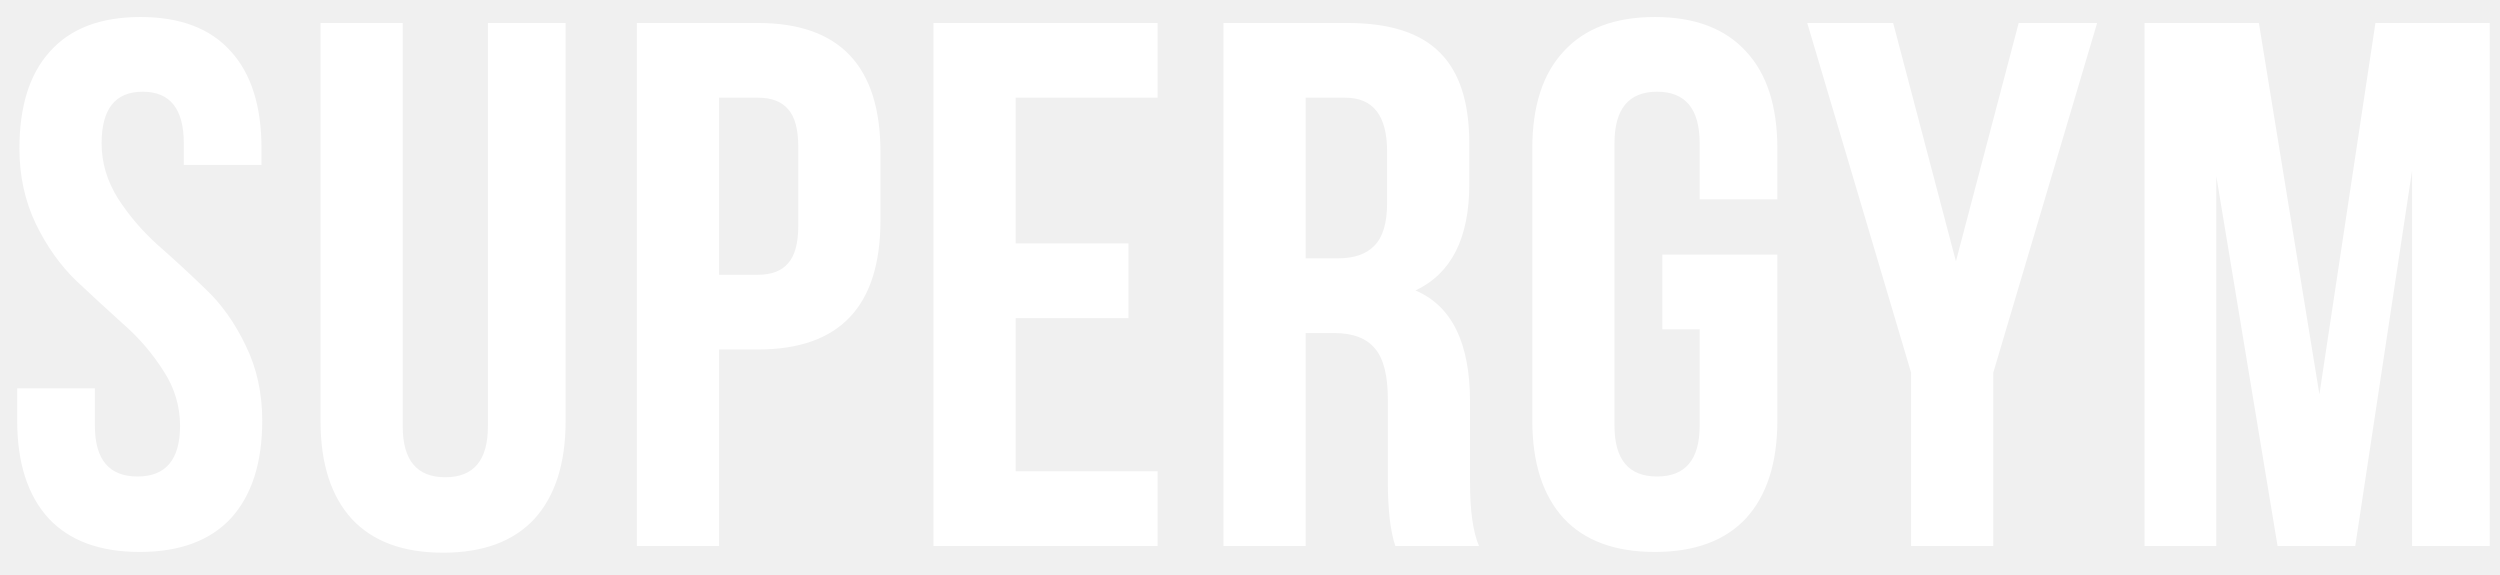
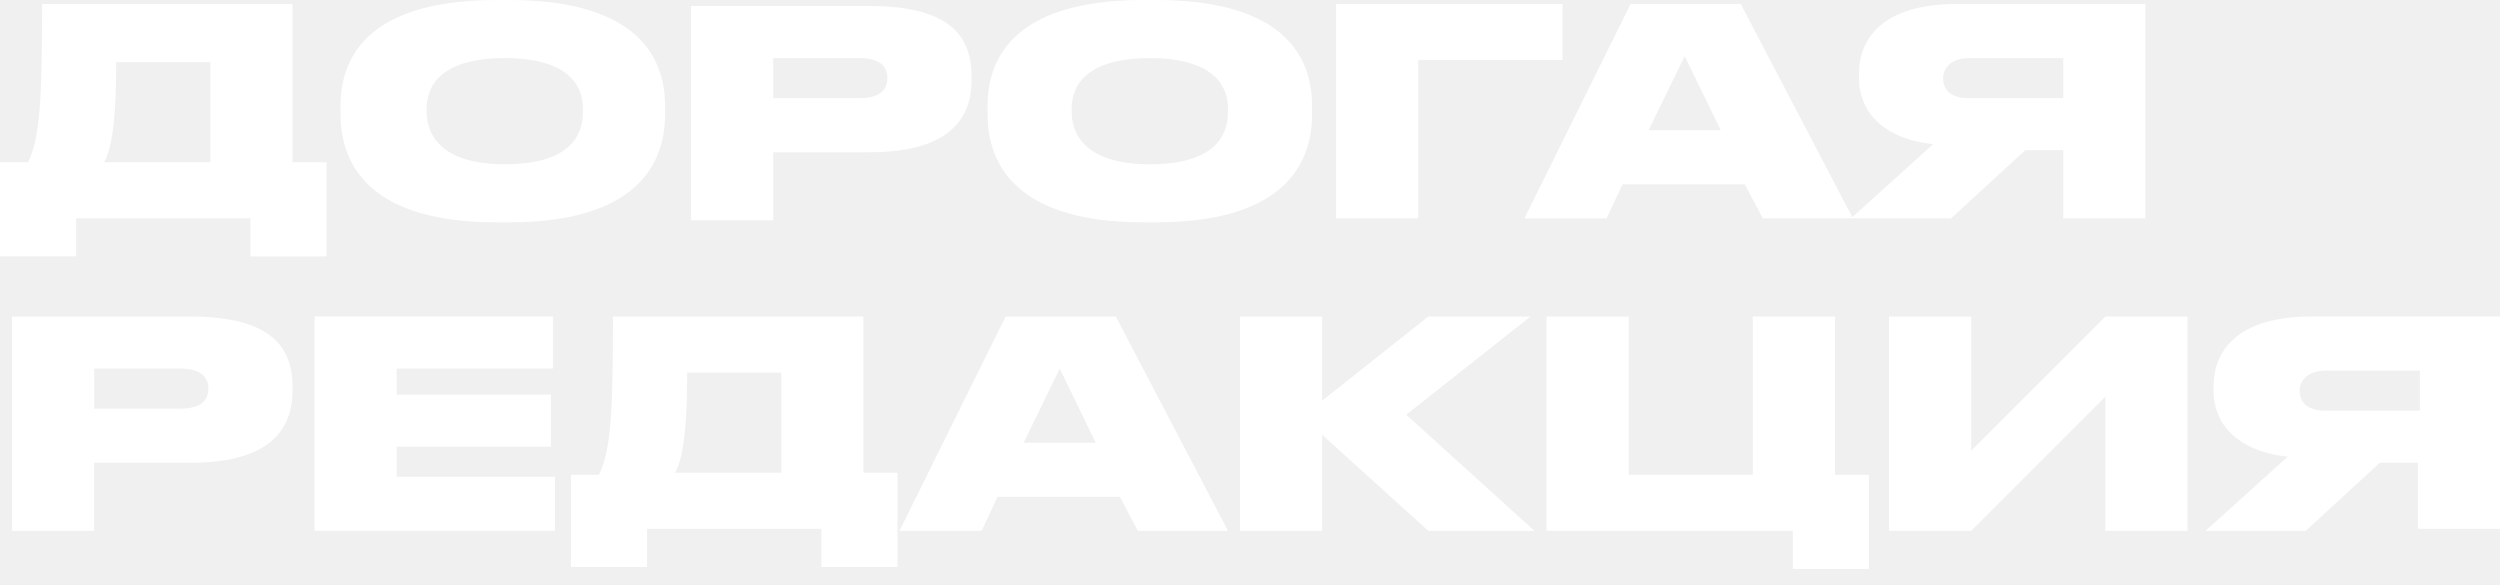
- <svg xmlns="http://www.w3.org/2000/svg" width="87" height="20" fill="none">
-   <path d="M.676 5.168c0-1.473.355-2.6 1.066-3.38C2.452.991 3.502.592 4.888.592c1.387 0 2.435.399 3.146 1.196.71.78 1.066 1.907 1.066 3.38v.572H6.396v-.754c0-1.196-.477-1.794-1.43-1.794s-1.43.598-1.43 1.794c0 .676.19 1.317.572 1.924.381.59.84 1.127 1.378 1.612.555.485 1.11.997 1.664 1.534.555.52 1.023 1.179 1.404 1.976.381.78.572 1.647.572 2.6 0 1.473-.364 2.609-1.092 3.406-.728.78-1.785 1.17-3.172 1.17-1.387 0-2.444-.39-3.172-1.17-.728-.797-1.092-1.933-1.092-3.406v-1.118h2.704v1.3c0 1.179.494 1.768 1.482 1.768s1.482-.59 1.482-1.768a3.43 3.43 0 00-.572-1.898 7.405 7.405 0 00-1.404-1.638c-.537-.485-1.083-.988-1.638-1.508-.555-.537-1.023-1.196-1.404-1.976C.867 6.997.676 6.121.676 5.168zM11.155.8h2.86v14.04c0 1.179.494 1.768 1.482 1.768s1.482-.59 1.482-1.768V.8h2.704v13.858c0 1.473-.364 2.609-1.092 3.406-.728.78-1.786 1.17-3.172 1.17-1.387 0-2.444-.39-3.172-1.17-.728-.797-1.092-1.933-1.092-3.406V.8zm15.221 0c2.843 0 4.264 1.5 4.264 4.498v2.366c0 2.999-1.421 4.498-4.264 4.498h-1.352V19h-2.86V.8h4.212zm0 2.6h-1.352v6.162h1.352c.468 0 .815-.13 1.04-.39.243-.26.364-.702.364-1.326v-2.73c0-.624-.121-1.066-.364-1.326-.225-.26-.572-.39-1.04-.39zm8.969 0v5.07h3.926v2.6h-3.926v5.33h4.94V19h-7.8V.8h7.8v2.6h-4.94zM51.469 19h-2.912c-.173-.52-.26-1.265-.26-2.236v-2.86c0-.832-.147-1.421-.442-1.768-.295-.364-.771-.546-1.43-.546h-.988V19h-2.86V.8h4.316c1.473 0 2.548.347 3.224 1.04.676.676 1.014 1.725 1.014 3.146v1.43c0 1.872-.624 3.103-1.872 3.692 1.265.537 1.898 1.829 1.898 3.874v2.808c0 .988.104 1.725.312 2.21zM46.815 3.4h-1.378v5.59h1.118c.572 0 .997-.147 1.274-.442.295-.295.442-.789.442-1.482V5.272c0-1.248-.485-1.872-1.456-1.872zm11.033 8.06v-2.6h4.004v5.772c0 1.473-.364 2.609-1.092 3.406-.728.78-1.785 1.17-3.172 1.17-1.387 0-2.444-.39-3.172-1.17-.728-.797-1.092-1.933-1.092-3.406V5.168c0-1.473.364-2.6 1.092-3.38.728-.797 1.785-1.196 3.172-1.196 1.387 0 2.444.399 3.172 1.196.728.78 1.092 1.907 1.092 3.38v1.768h-2.704v-1.95c0-1.196-.494-1.794-1.482-1.794s-1.482.598-1.482 1.794v9.828c0 1.179.494 1.768 1.482 1.768s1.482-.59 1.482-1.768V11.46h-1.3zM66.506 19v-6.032L62.892.8h2.99l2.184 8.294L70.25.8h2.73l-3.614 12.168V19h-2.86zM78.609.8l2.106 12.922L82.665.8h3.978V19h-2.704V5.948L81.963 19h-2.704L77.127 6.13V19H74.63V.8h3.978z" fill="#fff" />
+ <svg xmlns="http://www.w3.org/2000/svg" width="77" height="18" viewBox="0 0 77 18" fill="none">
+   <path fill-rule="evenodd" clip-rule="evenodd" d="M60.649 3.023h2.9V1.79h-2.9c-.555 0-.802.309-.802.617 0 .37.247.617.802.617zm2.9 3.702V4.627h-1.172l-2.283 2.098h-5.8l-.555-1.049h-3.764l-.493 1.05h-2.53l3.27-6.603h3.393l3.436 6.564 2.487-2.245c-1.604-.185-2.282-1.049-2.282-2.036v-.123c0-1.11.74-2.16 3.023-2.16h5.8v6.602h-2.53zM50.777 4.01h2.221l-1.11-2.282-1.11 2.282zm-7.095 2.715h-2.53V.123h6.972v1.728h-4.442v4.874zM35.415 5.06c1.974 0 2.406-.864 2.406-1.604v-.123c0-.679-.432-1.543-2.406-1.543-1.975 0-2.407.864-2.407 1.543v.123c0 .679.432 1.604 2.407 1.604zm-4.998-1.79c0-1.234.555-3.27 4.813-3.27h.37c4.257 0 4.812 2.036 4.812 3.27v.247c0 1.234-.555 3.331-4.812 3.331h-.37c-4.258 0-4.813-2.097-4.813-3.331V3.27zm-3.949-1.48h-2.653v1.233h2.653c.617 0 .864-.247.864-.617s-.247-.617-.864-.617zm3.456.678c0 1.234-.74 2.221-3.147 2.221h-2.962v2.098h-2.53V.185h5.492c2.468 0 3.146.926 3.146 2.16v.123zM15.548 5.059c1.974 0 2.406-.864 2.406-1.604v-.123c0-.679-.432-1.543-2.406-1.543-1.975 0-2.406.864-2.406 1.543v.123c0 .679.431 1.604 2.406 1.604zm-5.06-1.789c0-1.234.556-3.27 4.813-3.27h.37c4.257 0 4.813 2.036 4.813 3.27v.247c0 1.234-.556 3.331-4.813 3.331h-.37c-4.257 0-4.812-2.097-4.812-3.331V3.27zm-6.91-1.357c0 1.295-.061 2.53-.37 3.085h3.27V1.913h-2.9zM0 7.897v-2.9h.864c.37-.74.432-1.974.432-4.874h7.712v4.875h1.049v2.9H7.712V6.724H2.345v1.172H0zm71.632 4.752h2.9v-1.234h-2.9c-.555 0-.802.308-.802.617 0 .37.247.617.802.617zm2.839 3.64v-2.036h-1.173l-2.282 2.097H67.93l2.53-2.283c-1.605-.185-2.284-1.048-2.284-2.036v-.123c0-1.11.74-2.16 3.024-2.16H77v6.54h-2.53zm-7.096.061h-2.53v-4.133l-4.133 4.133h-2.53v-6.6h2.53v4.133l4.134-4.133h2.53v6.601zm-12.154 0h-7.589v-6.6h2.53v4.874h3.825V9.749h2.53v4.874h1.048v2.9h-2.344V16.35zm-7.96 0h-3.27l-3.27-2.961v2.961h-2.529v-6.6h2.53v2.591l3.27-2.591h3.146l-3.825 3.023 3.949 3.578zm-9.439 0h-2.776l-.556-1.049h-3.763l-.494 1.05h-2.53l3.27-6.602h3.394l3.455 6.601zm-6.293-2.714h2.221l-1.11-2.283-1.111 2.283zm-10.365-2.16c0 1.296-.062 2.53-.37 3.085h3.27v-3.085h-2.9zm-3.579 5.985v-2.838h.864c.37-.74.432-1.975.432-4.874h7.712v4.812h1.049v2.9h-2.345v-1.172H19.93v1.172h-2.345zm-7.897-1.11V9.748h7.342v1.604h-4.813v.802h4.751v1.604h-4.75v.925h4.874v1.666H9.688zm-4.134-4.998H2.901v1.234h2.653c.617 0 .864-.247.864-.617s-.247-.617-.864-.617zm3.455.678c0 1.234-.74 2.222-3.146 2.222H2.9v2.097H.371v-6.6h5.492c2.467 0 3.146.925 3.146 2.16v.122z" fill="#fff" />
</svg>
